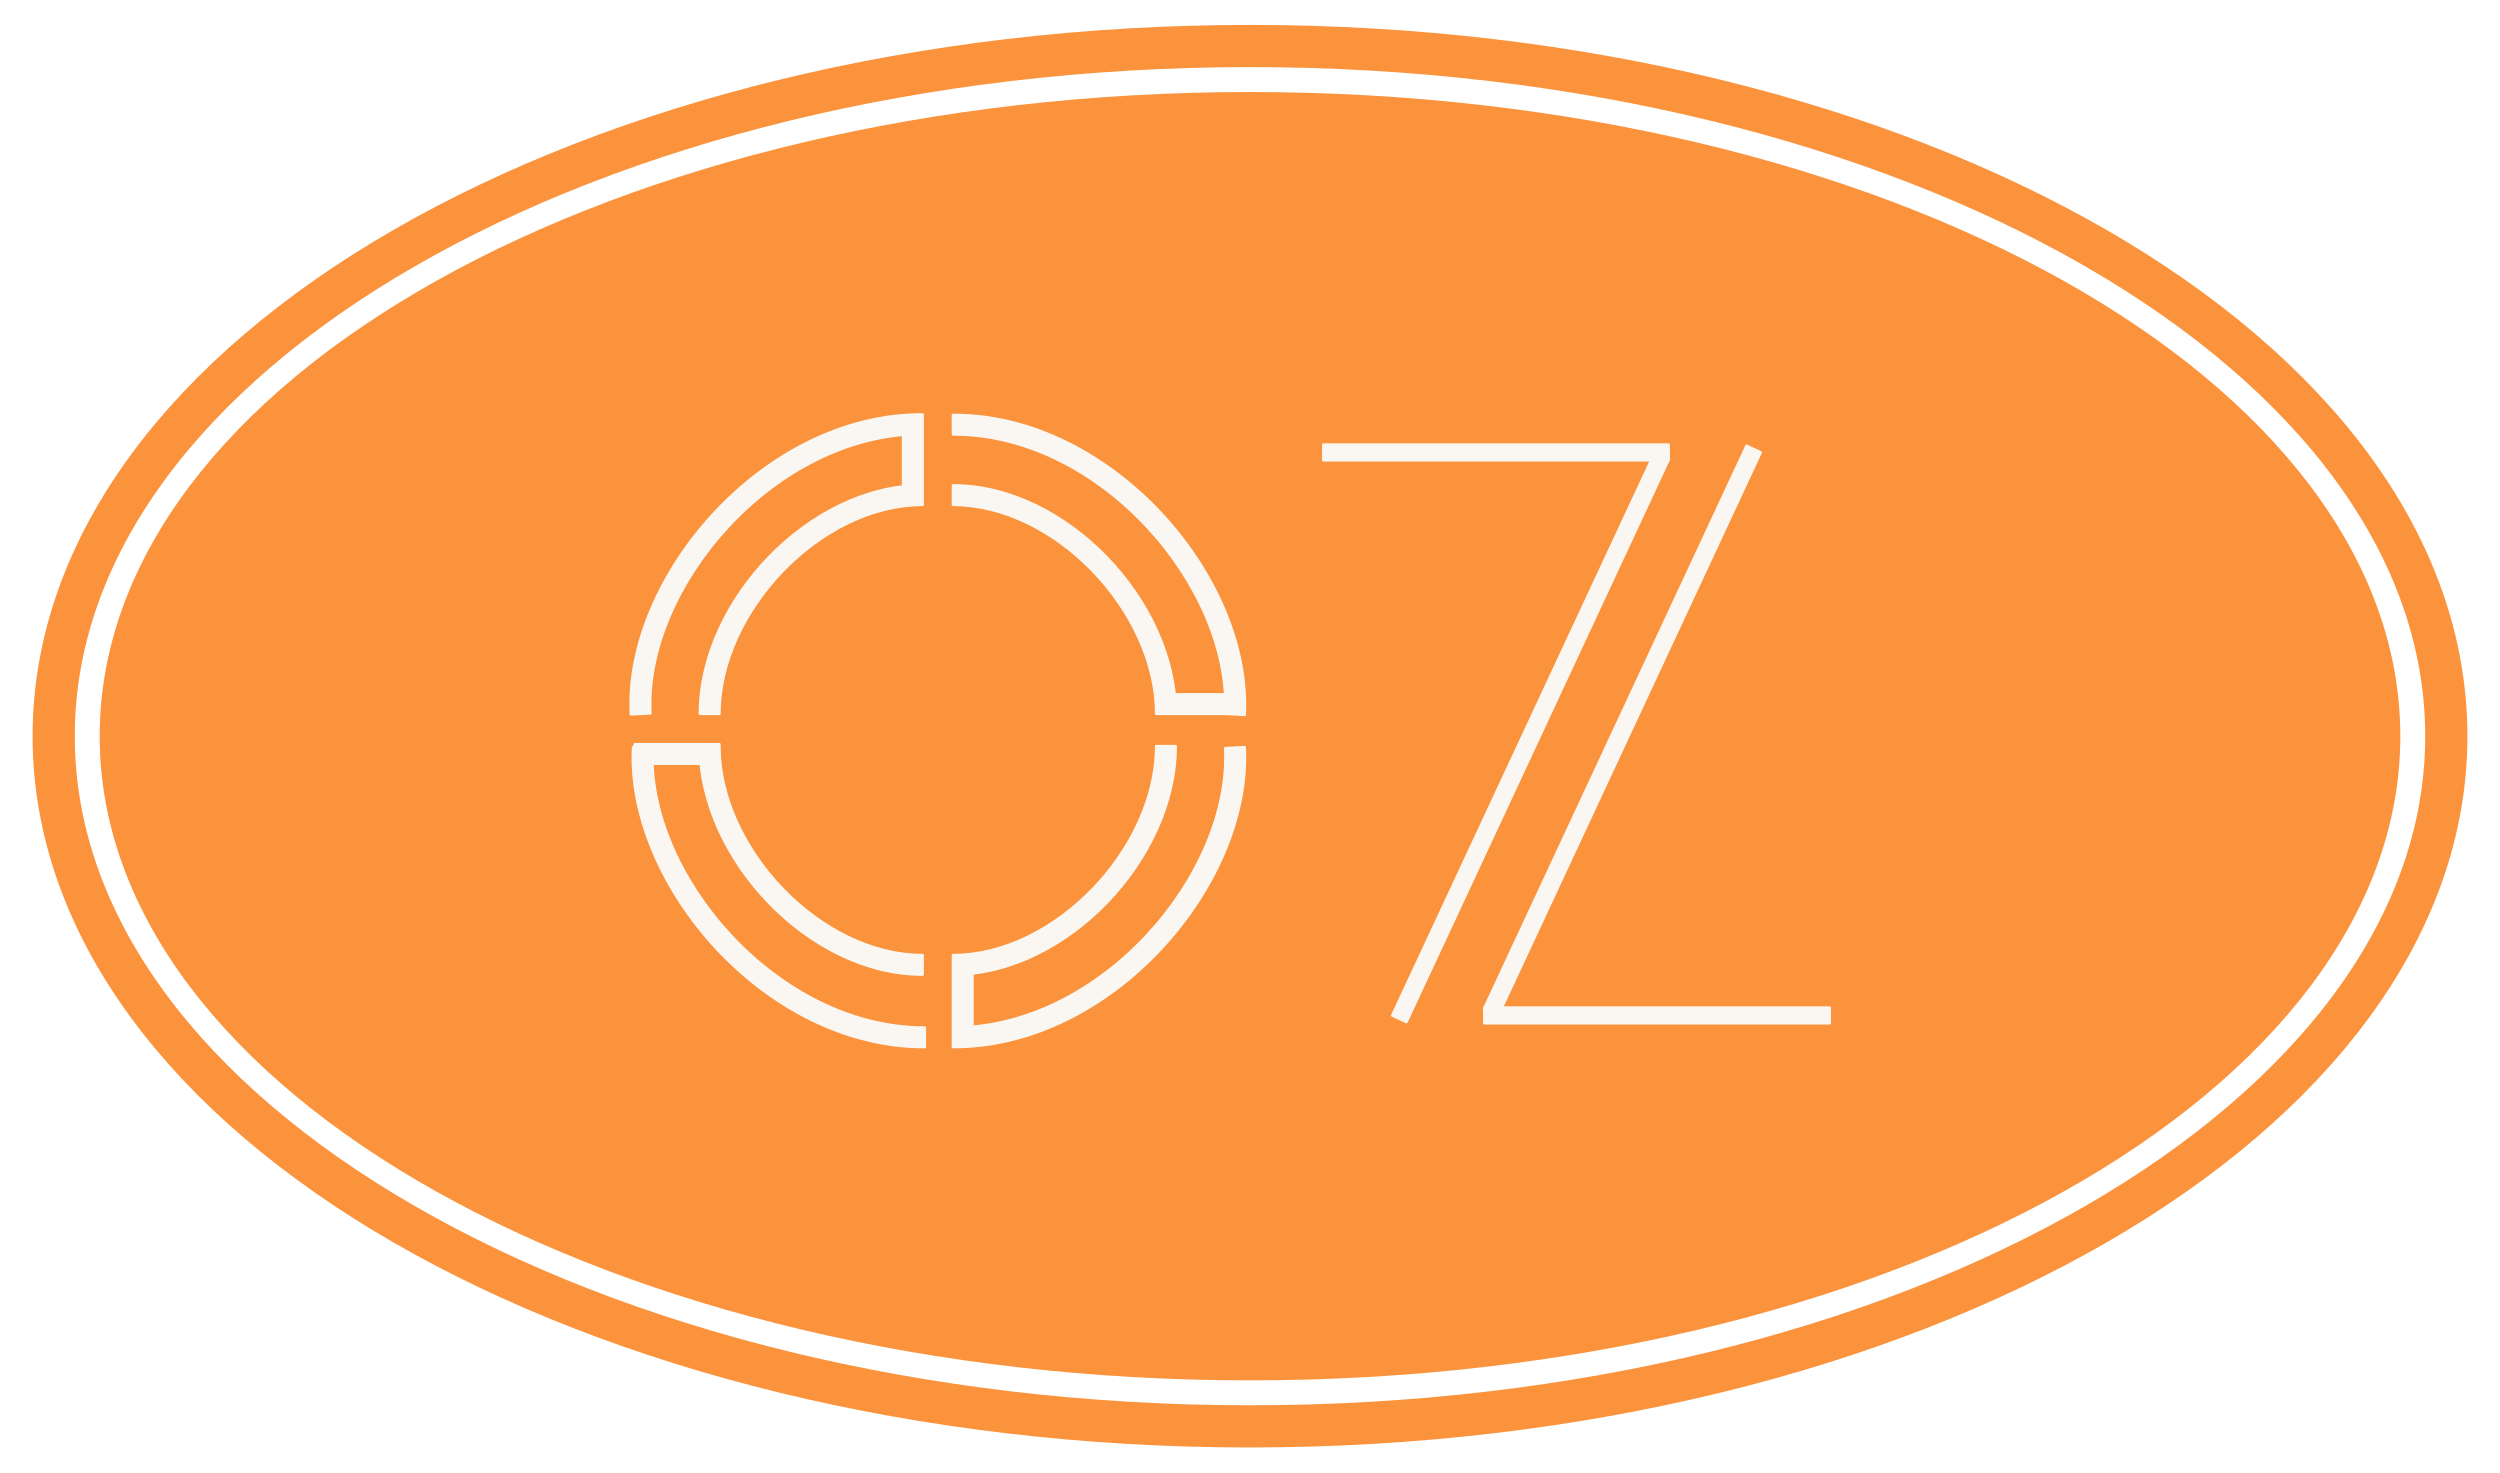
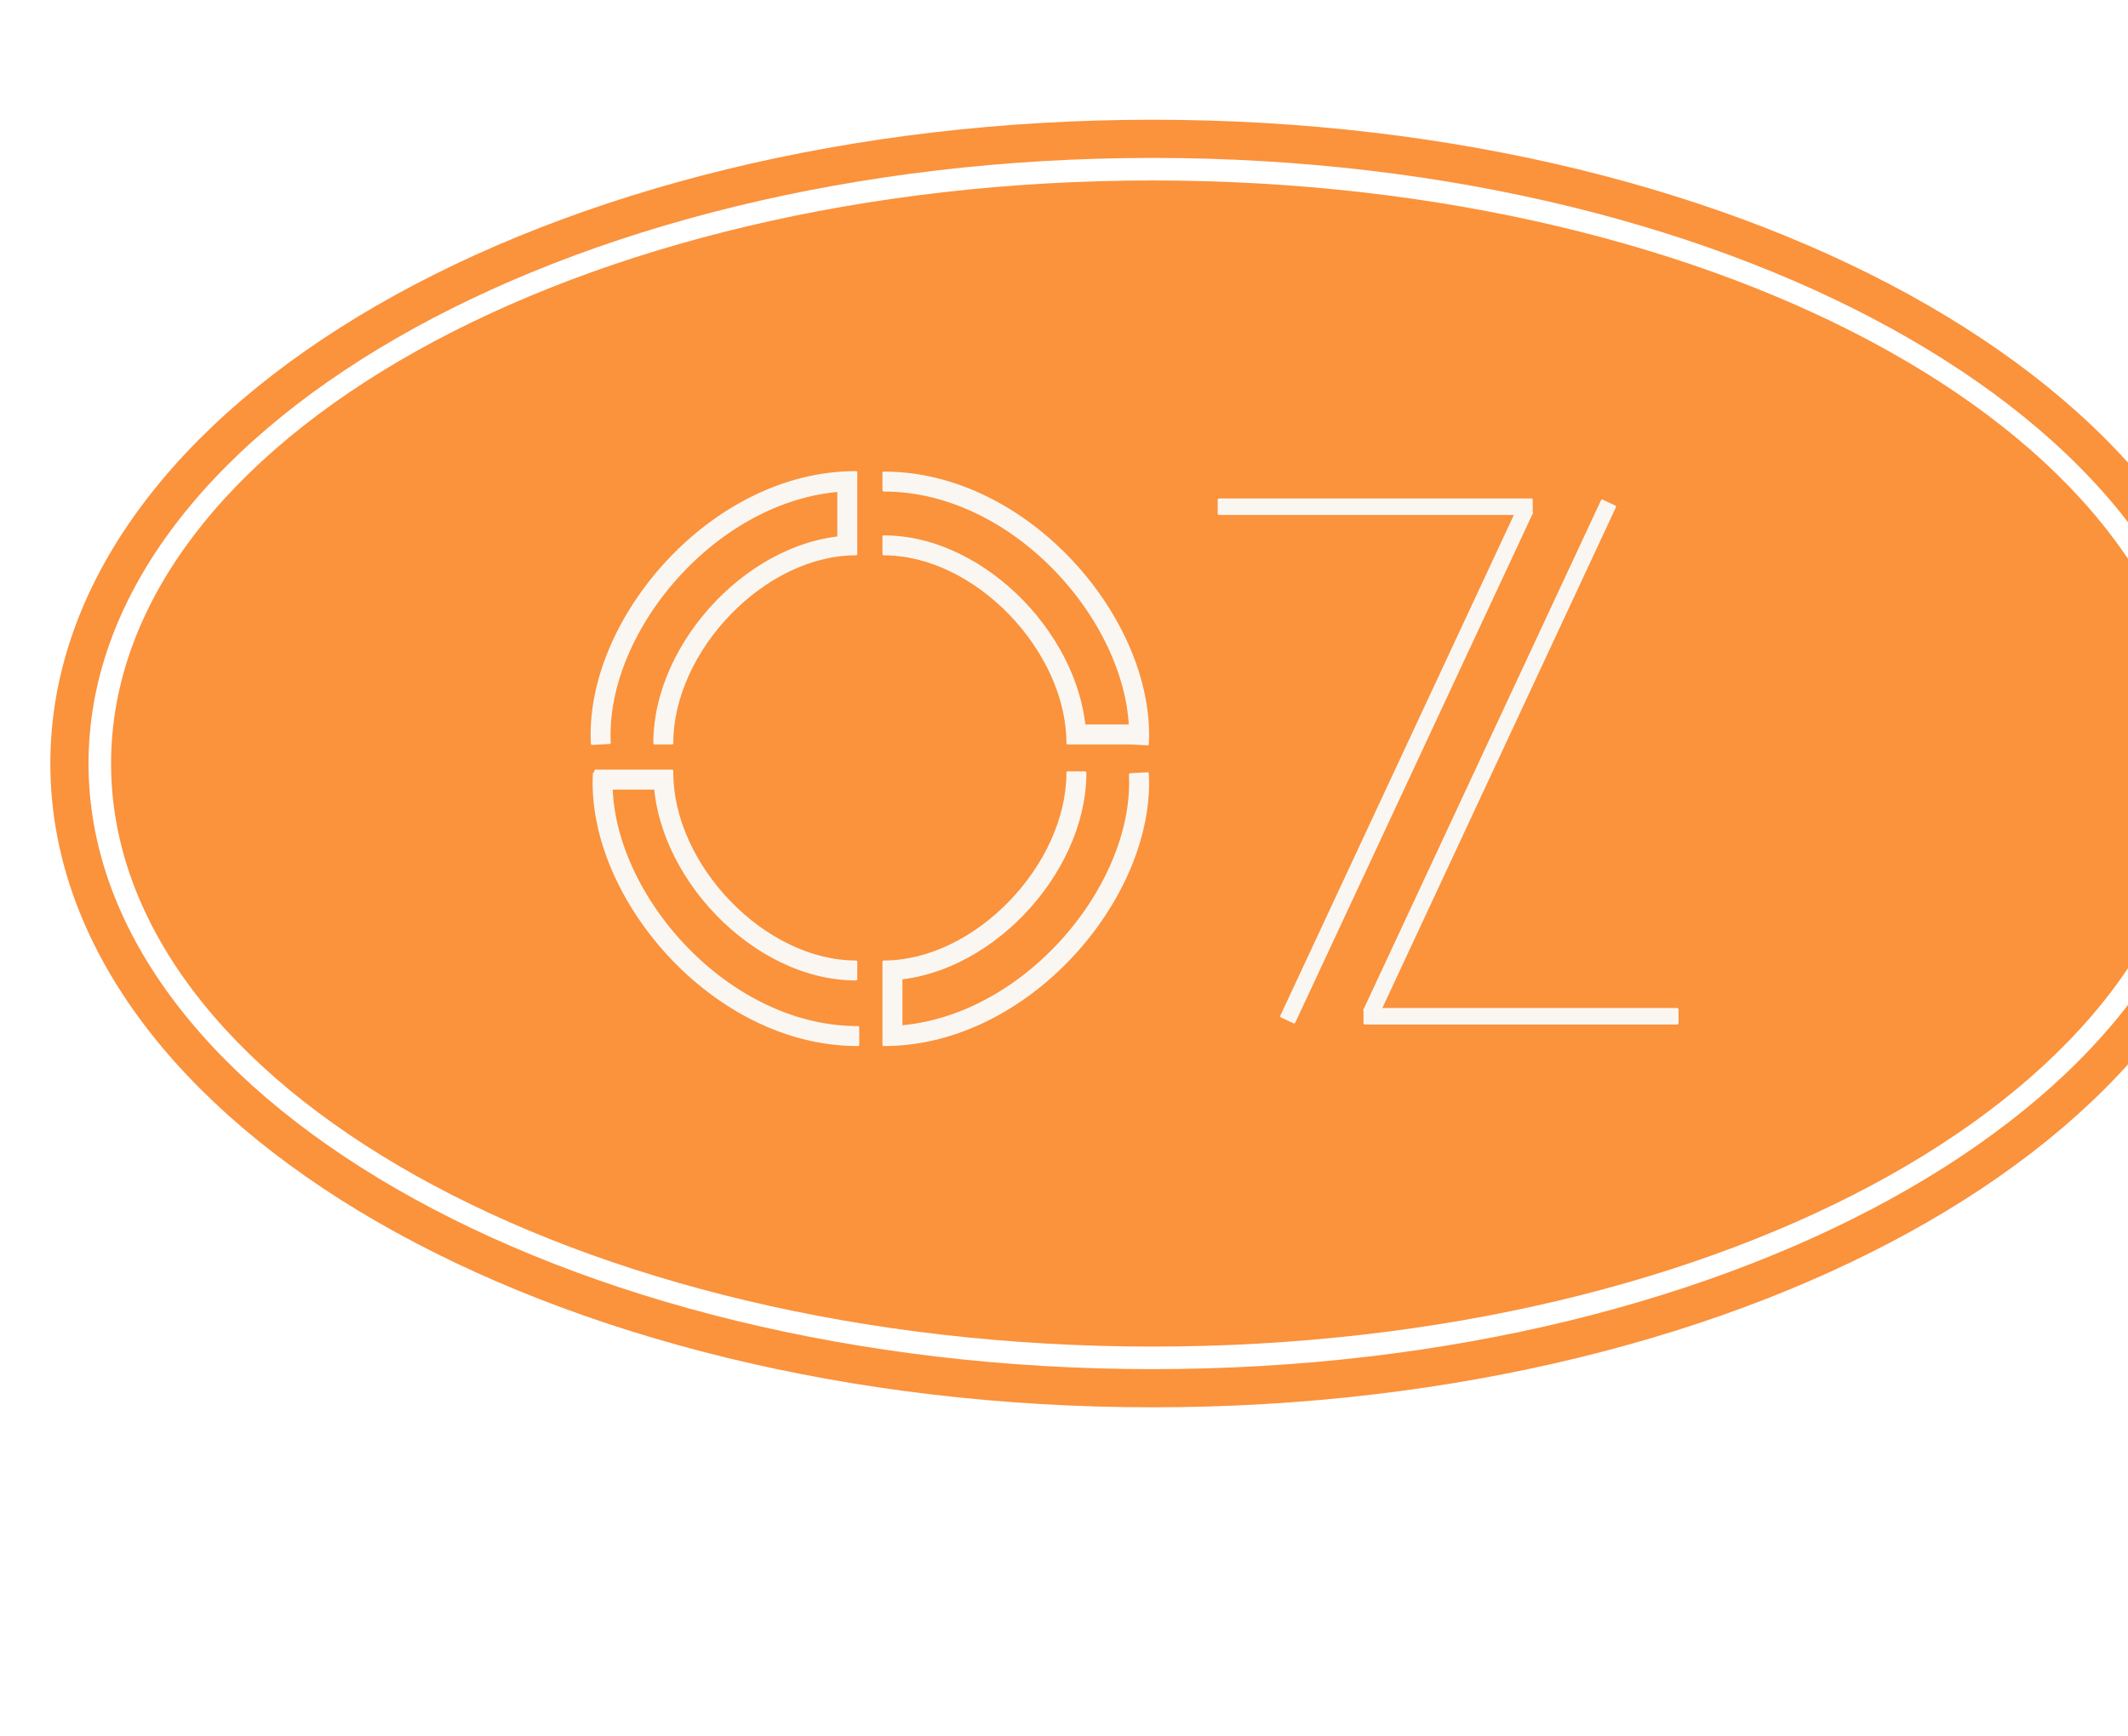
- <svg xmlns="http://www.w3.org/2000/svg" viewBox="6 28 652 384" role="img">
+ <svg xmlns="http://www.w3.org/2000/svg" viewBox="0 0 613 500" role="img">
  <ellipse cx="332" cy="220" rx="312" ry="180" fill="none" stroke="#fb923c" stroke-width="11" />
  <ellipse cx="332" cy="220" rx="300" ry="168" fill="#fb923c" />
  <path d="M 351.150 146.000 L 351.150 148.000 L 441.150 148.000 L 441.150 146.000 L 441.150 144.000 L 351.150 144.000 L 351.150 146.000 Z M 439.426 146.845 L 437.614 146.000 L 369.150 292.822 L 370.962 293.667 L 372.775 294.512 L 441.239 147.690 L 439.426 146.845 Z M 483.150 292.822 L 483.150 290.822 L 393.150 290.822 L 393.150 292.822 L 393.150 294.822 L 483.150 294.822 L 483.150 292.822 Z M 394.873 291.977 L 396.686 292.822 L 465.150 146.000 L 463.337 145.155 L 461.524 144.310 L 393.060 291.131 L 394.873 291.977 Z M 244.075 159.130 L 241.575 159.130 L 241.575 137.130 L 244.075 137.130 L 246.575 137.130 L 246.575 159.130 L 244.075 159.130 Z M 257.075 300.130 L 254.575 300.130 L 254.575 278.130 L 257.075 278.130 L 259.575 278.130 L 259.575 300.130 L 257.075 300.130 Z M 308.575 211.630 L 308.575 209.130 L 330.575 209.130 L 330.575 211.630 L 330.575 214.130 L 308.575 214.130 L 308.575 211.630 Z M 173.075 214.130 L 175.571 214.001 C 174.729 197.754 182.705 179.486 195.969 165.224 C 209.213 150.982 227.406 141.085 246.569 141.130 L 246.575 138.630 L 246.581 136.130 C 225.686 136.080 206.242 146.835 192.308 161.819 C 178.393 176.781 169.648 196.311 170.578 214.260 L 173.075 214.130 Z M 191.075 214.130 L 193.575 214.130 C 193.575 200.920 200.090 187.263 210.124 176.866 C 220.159 166.468 233.422 159.630 246.575 159.630 L 246.575 157.130 L 246.575 154.630 C 231.728 154.630 217.240 162.292 206.526 173.394 C 195.810 184.497 188.575 199.341 188.575 214.130 L 191.075 214.130 Z M 310.075 214.130 L 312.575 214.130 C 312.575 199.341 305.340 184.497 294.624 173.394 C 283.909 162.292 269.422 154.630 254.575 154.630 L 254.575 157.130 L 254.575 159.630 C 267.728 159.630 280.990 166.468 291.026 176.866 C 301.060 187.263 307.575 200.920 307.575 214.130 L 310.075 214.130 Z M 310.075 222.630 L 307.575 222.630 C 307.575 235.841 301.060 249.497 291.026 259.894 C 280.990 270.292 267.728 277.130 254.575 277.130 L 254.575 279.630 L 254.575 282.130 C 269.422 282.130 283.909 274.468 294.624 263.366 C 305.340 252.263 312.575 237.420 312.575 222.630 L 310.075 222.630 Z M 191.075 222.630 L 188.575 222.630 C 188.575 237.420 195.810 252.263 206.526 263.366 C 217.241 274.468 231.728 282.130 246.575 282.130 L 246.575 279.630 L 246.575 277.130 C 233.422 277.130 220.160 270.292 210.124 259.894 C 200.090 249.497 193.575 235.841 193.575 222.630 L 191.075 222.630 Z M 328.075 214.261 L 325.578 214.131 C 326.420 197.885 318.445 179.617 305.181 165.354 C 291.936 151.113 273.744 141.215 254.581 141.261 L 254.575 138.761 L 254.569 136.261 C 275.464 136.211 294.907 146.965 308.842 161.949 C 322.757 176.911 331.502 196.441 330.572 214.390 L 328.075 214.261 Z M 328.075 223.030 L 325.578 223.160 C 326.420 239.406 318.445 257.674 305.181 271.937 C 291.936 286.178 273.744 296.076 254.581 296.030 L 254.575 298.530 L 254.569 301.030 C 275.464 301.080 294.907 290.325 308.842 275.342 C 322.757 260.379 331.502 240.850 330.572 222.901 L 328.075 223.030 Z M 173.650 223.030 L 176.146 223.160 C 175.304 239.406 183.280 257.674 196.544 271.937 C 209.788 286.178 227.981 296.076 247.144 296.030 L 247.150 298.530 L 247.156 301.030 C 226.261 301.080 206.817 290.325 192.883 275.342 C 178.968 260.379 170.222 240.850 171.153 222.901 L 173.650 223.030 Z M 171.575 224.630 L 171.575 227.130 L 193.575 227.130 L 193.575 224.630 L 193.575 222.130 L 171.575 222.130 L 171.575 224.630 Z" fill="#faf7f2" stroke="#faf7f2" stroke-width="0.75" stroke-linejoin="round" paint-order="stroke fill" />
  <rect x="241.575" y="137.130" width="5" height="22" fill="#faf7f2" />
  <rect x="254.575" y="278.130" width="5" height="22" fill="#faf7f2" />
  <rect x="308.575" y="209.130" width="22" height="5" fill="#faf7f2" />
  <rect x="171.575" y="222.130" width="22" height="5" fill="#faf7f2" />
</svg>
